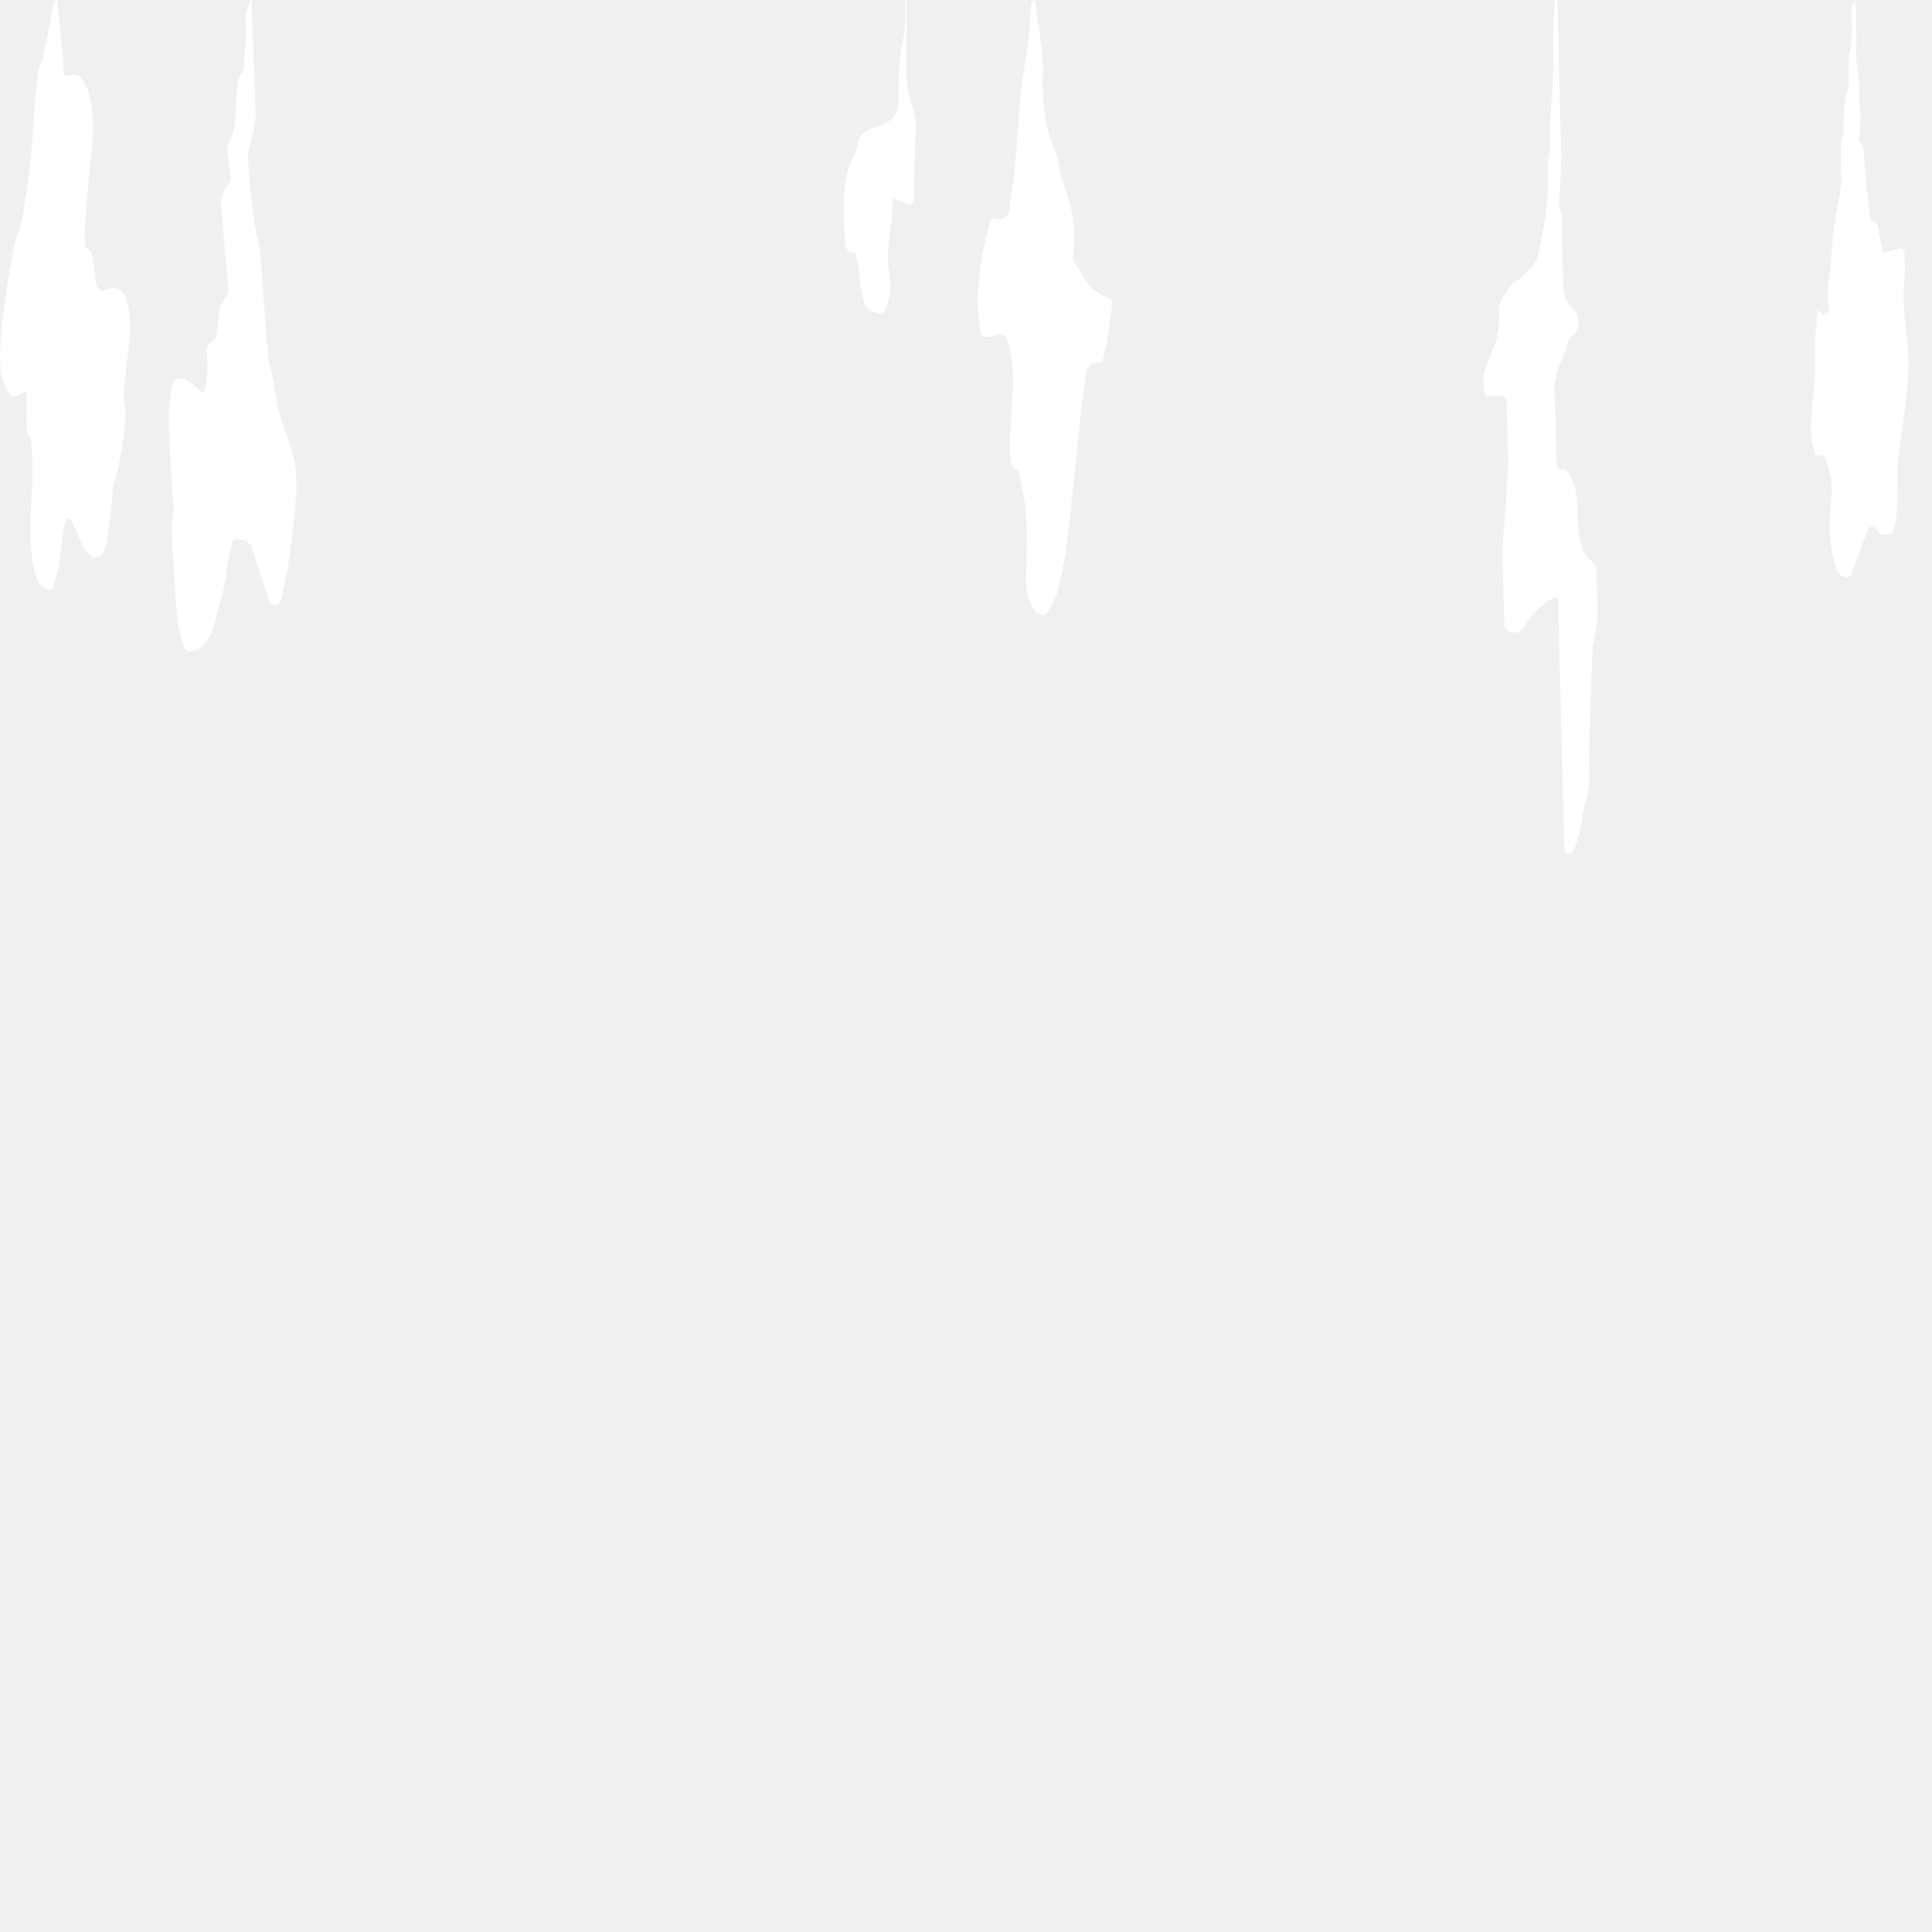
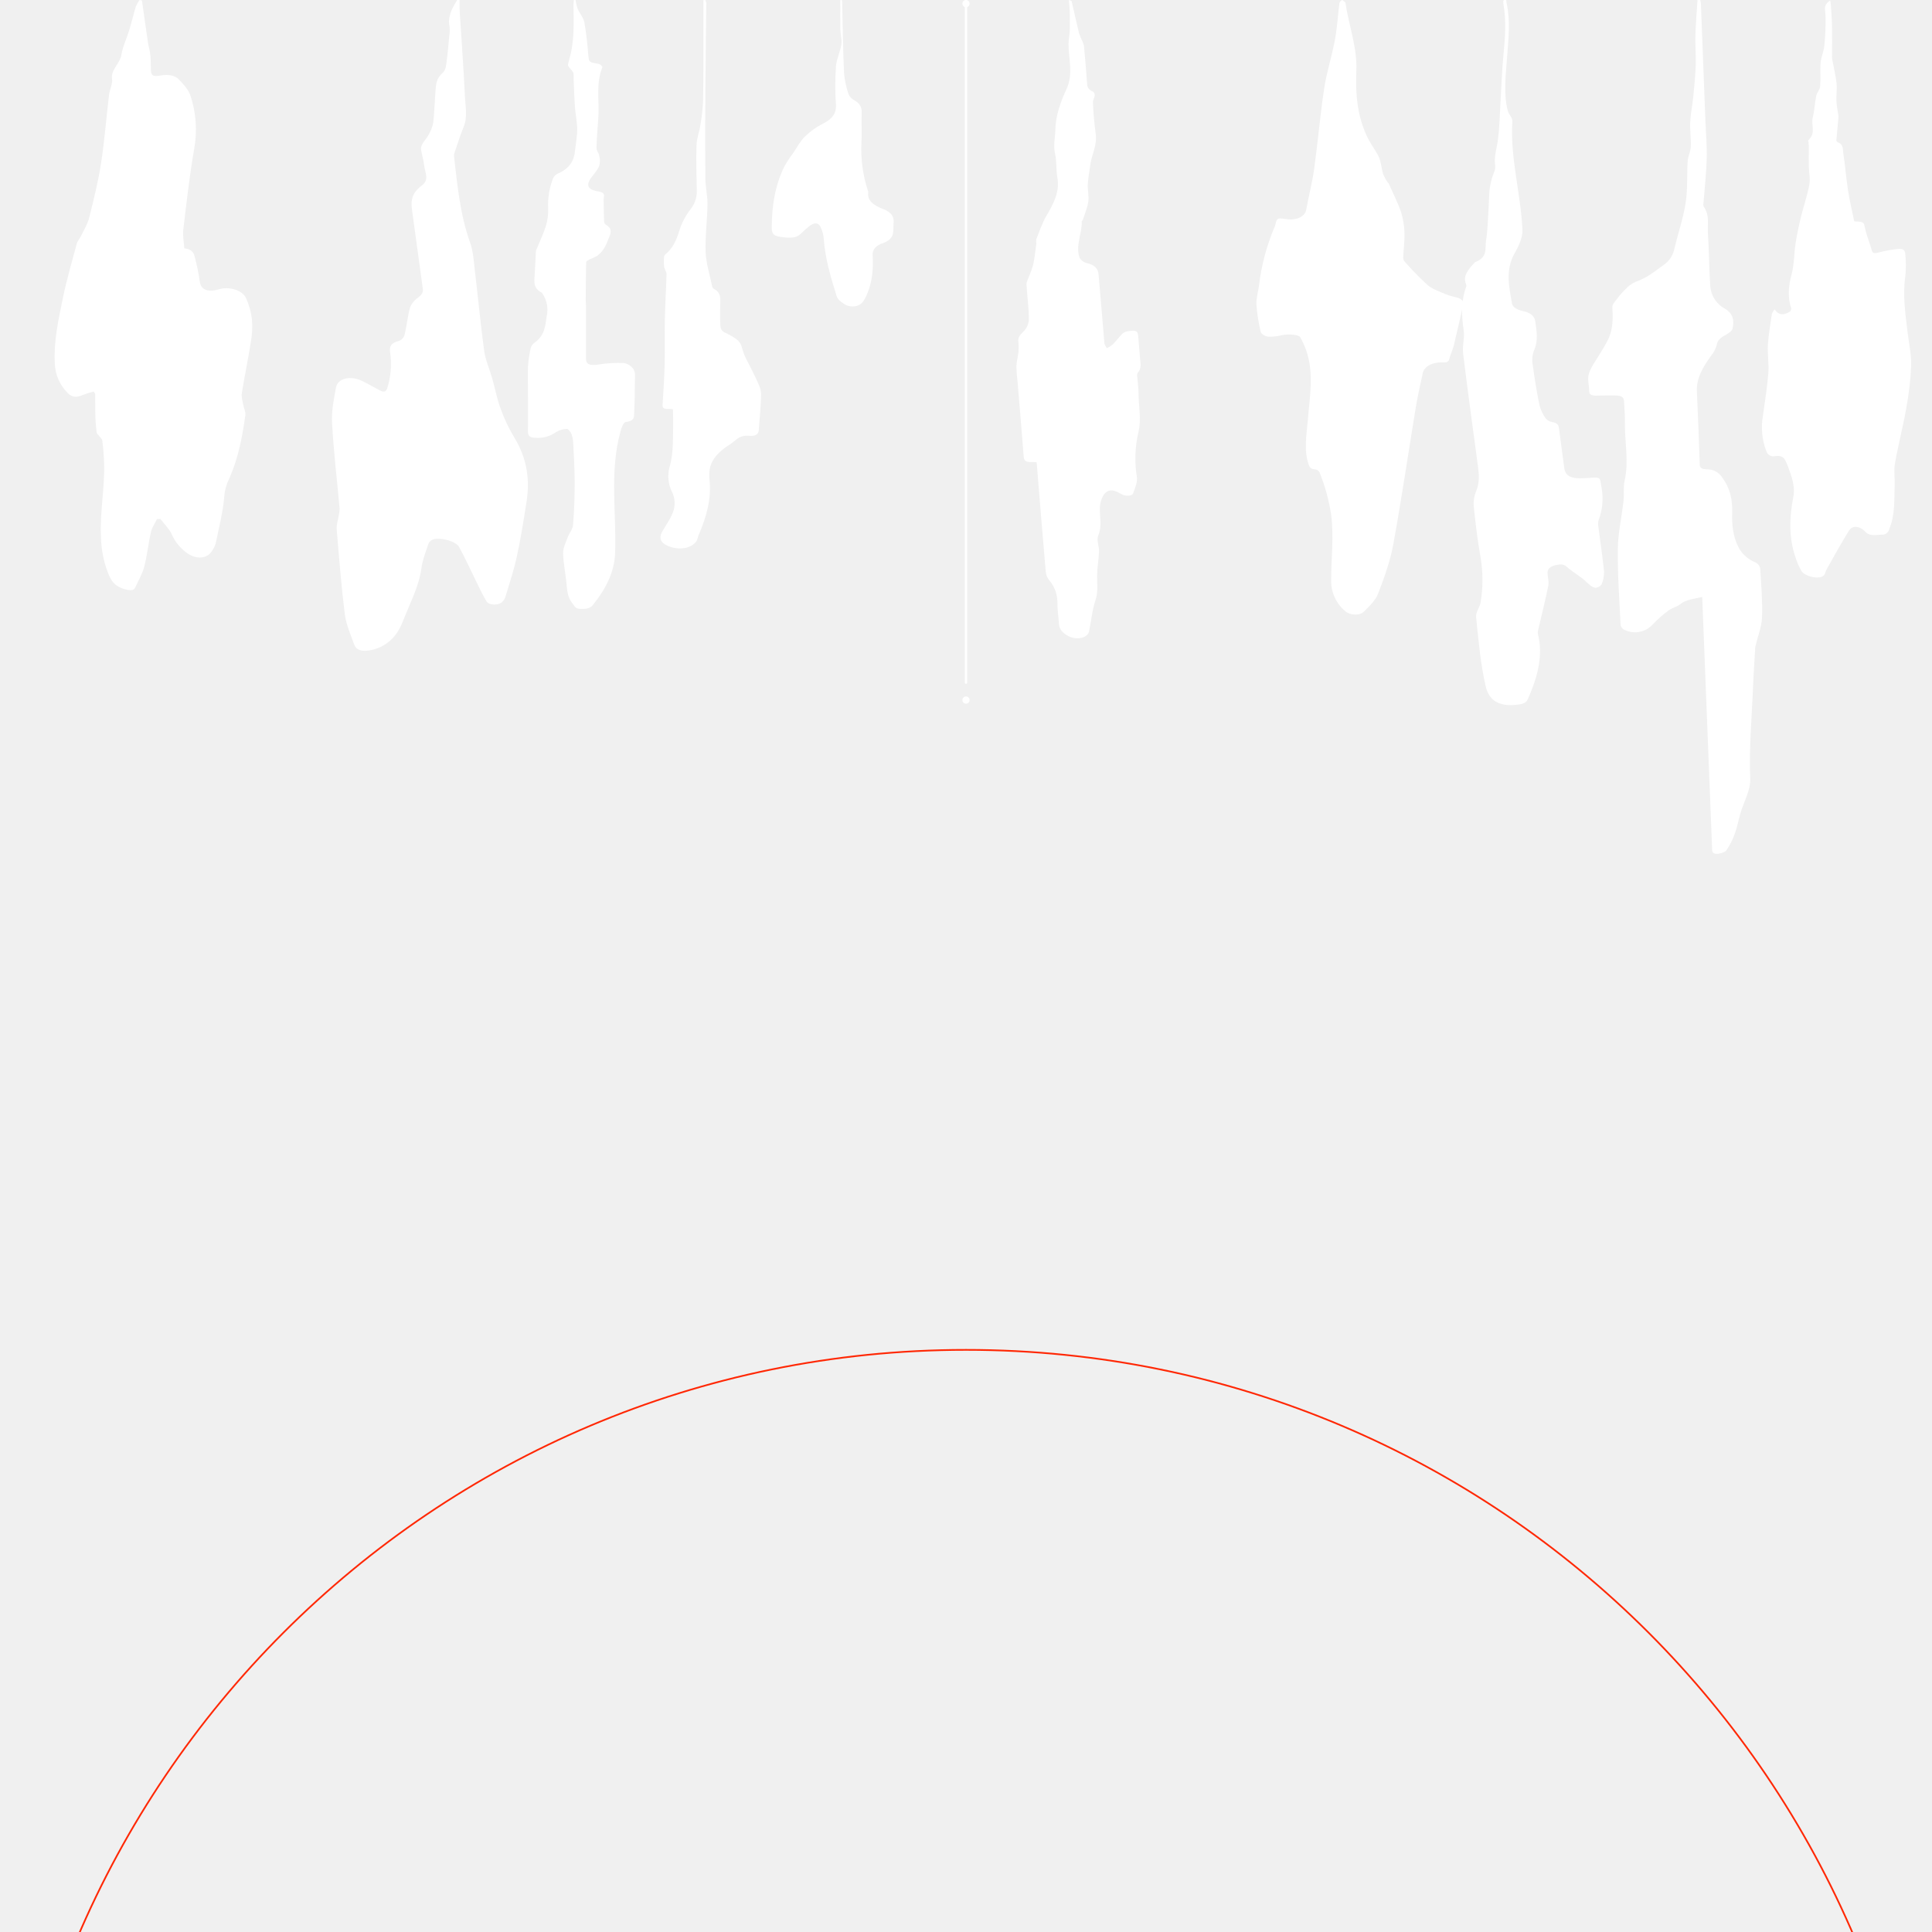
<svg xmlns="http://www.w3.org/2000/svg" id="svg-clouds" viewBox="0 0 800 800">
-   <g class="cloudGroup">
-     <path class="cloud" fill="#FFFFFF" d="M27.7,214.9c-0.6,1.8-1.4,3.5-1.6,5.3c-0.7,4.8-1,9.7-1.8,14.4c-0.5,2.9-1.6,5.7-2.4,8.5   c-0.3,1.1-0.9,1.3-2.1,1c-3.8-1.2-4.6-4.5-5.4-7.6c-1.2-4.7-1.6-9.4-1.8-14.3c-0.3-10.2,1.1-20.3,0.8-30.4   c-0.1-3.2-0.2-6.3-0.5-9.4c-0.1-0.8-0.7-1.5-1.1-2.3c-0.2-0.3-0.4-0.6-0.5-1c-0.2-2.2-0.3-4.4-0.3-6.7c-0.1-3.1,0-6.3-0.1-9.4   c0-0.2-0.2-0.4-0.4-0.9c-1,0.5-2.1,0.8-2.9,1.4c-1.6,1.1-2.8,1-3.9-0.6c-2.5-3.8-3.5-8-3.6-12.5c-0.3-9.1,1-18.1,2.2-27.1   c1-7.5,2.4-14.9,3.7-22.4c0.2-1.2,0.9-2.3,1.2-3.5c0.8-2.4,1.7-4.8,2.1-7.2c1.2-7.5,2.5-15.1,3.2-22.6c1-9.4,1.4-18.9,2.2-28.4   c0.2-2.2,1-4.5,0.8-6.6c-0.4-3.7,2.2-6.4,2.5-9.8c0.4-3.4,1.4-6.8,2.1-10.2C20.8,9.3,21.3,6,22,2.7c0.2-0.9,0.7-1.8,1-2.7   c0.2,0,0.5,0.1,0.7,0.1c0.1,0.9,0.2,1.7,0.3,2.6c0.5,4.9,0.9,9.9,1.4,14.8c0.2,1.8,0.6,3.6,0.7,5.3c0.1,2,0.1,4.1,0.2,6.1   c0.1,2.4,0.6,2.8,2.8,2.2c2-0.5,3.8,0,4.8,1.7c1.3,2.1,2.6,4.3,3.1,6.6c1.6,7.3,1.9,14.7,1,22.2c-1.3,11.1-2.1,22.2-2.9,33.4   c-0.2,2.5,0.2,5.1,0.3,7.8c1.8,0.2,2.5,1.5,2.8,3.2c0.5,3.5,1.2,7,1.4,10.5c0.2,3.4,2.1,4.7,5.2,3.3c2.8-1.3,6.4,0.3,7.4,3.7   c0.8,2.8,1.4,5.8,1.6,8.7c0.2,3.1,0,6.2-0.3,9.3c-0.7,7.1-1.7,14.2-2.4,21.3c-0.2,1.6,0.2,3.2,0.4,4.7c0.2,1.5,0.7,3,0.6,4.4   c-0.8,8.7-1.8,17.3-4.2,25.7c-0.1,0.2-0.1,0.5-0.2,0.7c-0.8,2.4-1.2,4.8-1.3,7.4c-0.3,6.4-1.4,12.8-2.3,19.2c-0.1,1-0.6,2-0.9,3   c-1.3,3.4-4.2,3.9-6.7,1.2c-2.2-2.3-3.3-5-4.3-7.9c-0.7-2.2-2-4.2-3-6.2C28.4,214.9,28,214.9,27.7,214.9z" />
-     <path class="cloud" fill="#FFFFFF" d="M104.2,0c0,1.7,0,3.4,0,5c0.5,11.7,1.1,23.3,1.4,35c0.1,4.2,0.8,8.4-0.4,12.6   c-0.9,3.5-1.6,7-2.4,10.5c-0.1,0.5-0.2,1.1-0.2,1.7c0.9,12,1.6,24,4.4,35.8c0.9,3.7,1,7.5,1.3,11.3c0.9,11.2,1.5,22.3,2.5,33.5   c0.3,3.9,1.5,7.7,2.2,11.5c0.8,4.1,1.3,8.3,2.3,12.4c1,4.1,2.2,8.2,3.8,12.1c3.5,8.6,4.2,17.6,3.3,26.7c-0.8,7.5-1.5,15.1-2.6,22.6   c-0.8,5.6-2,11.1-3.1,16.6c-0.1,0.7-0.5,1.4-0.8,2.1c-0.9,1.5-3.6,1.5-4.3-0.2c-1-2.6-1.8-5.2-2.7-7.9c-1.6-4.9-3-9.8-4.7-14.7   c-0.8-2.2-4.4-3.9-6.7-3.3c-0.6,0.2-1.4,1.1-1.5,1.8c-0.8,3.4-1.7,6.9-2,10.4c-0.6,6.8-2.7,13.2-4.4,19.8c-0.9,3.5-1.7,7-3.9,10   c-1.5,2-3.3,3.5-5.7,4.2c-2,0.5-3.6-0.1-4.1-2.1c-1-4.2-2.2-8.4-2.6-12.7c-1-11.7-1.6-23.4-2.2-35.2c-0.1-1.9,0.4-3.9,0.6-5.9   c0.1-0.9,0.3-1.8,0.2-2.8c-0.7-11.8-1.6-23.6-2-35.4c-0.2-4.9,0.4-9.9,1.1-14.8c0.5-3.9,3.9-5.1,7.1-2.7c1.6,1.2,3.2,2.6,4.8,3.9   c1.1,0.9,1.7,0.6,2-0.8c1.1-5,1.2-10,0.8-15c-0.2-2.2,0.1-3.8,2.5-4.7c0.7-0.3,1.3-1.7,1.5-2.7c0.6-3.7,0.8-7.4,1.4-11.1   c0.3-1.4,1.2-2.8,2.1-4c1-1.1,1.5-2.2,1.4-3.7c-1-11.1-2-22.1-3-33.2c-0.3-3.6,0.1-6.8,2.7-9.7c2-2.2,0.9-5.2,0.7-7.9   c-0.2-2.2-0.6-4.4-0.9-6.6c-0.3-2.4,1.2-4.2,2-6.3c0.6-1.7,1.2-3.4,1.3-5.2c0.3-4.6,0.4-9.3,0.7-13.9c0.1-2.3,0.3-4.6,1.9-6.7   c0.8-1.1,0.9-2.9,1.1-4.4c0.3-3.6,0.5-7.3,0.7-10.9c0.1-1.3,0.2-2.6,0.1-3.9C101,7,102.2,3.5,103.7,0C103.9,0,104.1,0,104.2,0z" />
-     <path class="cloud" fill="#FFFFFF" d="M405.2,118.6c0.6-8.4,2.1-16.7,4.3-24.9c0-0.1,0-0.1,0.1-0.2c0.2-1,0.2-2.4,0.8-2.9   c0.5-0.4,1.9,0.1,2.9,0.2c2.5,0.3,4.5-1.5,4.7-3.9c0.6-5.7,1.6-11.3,2.2-17c1-11.1,1.6-22.2,2.7-33.3c0.7-6.6,2.1-13.2,2.9-19.8   c0.6-5.2,0.8-10.4,1.3-15.6c0-0.4,0.5-0.8,0.7-1.2c0.3,0.3,0.6,0.6,0.9,1c0,0,0,0.1,0.1,0.2c0.9,9.4,3.2,18.5,3,28.1   c-0.3,9.6,0.2,19.3,3.3,28.6c0.8,2.5,2.1,4.9,2.8,7.4c0.6,2.2,0.7,4.5,1.1,6.7c0.2,1.1,0.7,2.2,1.2,3.4c0.1,0.3,0.3,0.5,0.4,0.8   c1.1,4,2.5,7.9,3.3,11.9c0.6,2.9,0.8,5.9,0.9,8.8c0.1,3.3-0.3,6.7-0.4,10c0,0.6,0.2,1.2,0.5,1.7c2,3.2,3.8,6.6,6.1,9.6   c1.2,1.6,3.2,2.6,4.9,3.8c1,0.6,2.1,0.9,3.2,1.4c1.1,0.5,1.7,1.4,1.5,2.7c-0.8,5.6-1.6,11.3-2.5,16.9c-0.3,1.9-0.9,3.8-1.3,5.8   c-0.2,1.1-0.7,1.4-1.7,1.3c-2.8-0.2-5,1.6-5.4,4.4c-0.7,4.7-1.4,9.4-1.9,14.2c-2,18.9-3.8,37.8-6.1,56.7   c-0.8,6.9-2.4,13.7-4.1,20.4c-0.7,2.7-2.4,5.3-4,7.7c-1.1,1.6-3.6,1.4-4.8-0.2c-2.9-3.8-3.9-8.2-3.9-12.8c0-9.1,0.8-18.1,0-27.2   c-0.5-6-1.7-11.8-3.1-17.6c-0.1-0.5-0.7-1.2-1-1.2c-1.4-0.1-1.6-0.9-1.9-2.1c-1.4-6.1-0.5-12.2-0.2-18.3c0.5-9.7,1.8-19.4-0.5-29.1   c-0.4-1.8-1-3.6-1.6-5.3c-0.4-1.1-3.1-1.4-4.9-0.8c-1.2,0.4-2.5,0.8-3.7,0.6c-0.8-0.1-1.9-1.2-2-1.9c-0.6-3.8-1-7.6-1.2-11.4   C404.4,123.6,404.9,121.1,405.2,118.6z" />
-     <path class="cloud" fill="#FFFFFF" d="M644.7,0c0.1,0.5,0.2,1,0.2,1.5c0.4,16.2,0.8,32.4,1.2,48.7c0.1,5.1,0.4,10.3,0.4,15.4   c-0.1,6.1-0.6,12.2-0.9,18.3c0,0.6-0.2,1.2,0,1.7c1.7,3.5,1,7.3,1.1,11c0.3,7.1,0.3,14.2,0.6,21.2c0.2,3.7,1,7.3,4,10   c2.5,2.3,2.5,5.3,2.1,8.3c-0.1,1-1.3,2.1-2.2,2.8c-1.2,1-1.9,2.1-2.1,3.7c-0.2,1.5-0.8,3.1-1.5,4.5c-2.2,4.7-4.1,9.4-3.9,14.8   c0.3,10,0.5,20,0.8,30c0,1.5,0.2,2.4,2.1,2.4c2,0,3.1,1.6,4,3.4c2.2,4.6,2.8,9.4,2.7,14.4c-0.1,5,0.2,9.9,1.8,14.7   c0.9,2.5,2.3,4.4,4.4,6c0.7,0.5,1.4,1.6,1.4,2.5c0.3,6.8,0.6,13.6,0.5,20.3c-0.1,3.8-1.1,7.5-1.7,11.3c0,0.3-0.1,0.6-0.2,0.9   c-0.2,6.1-0.5,12.2-0.7,18.3c-0.3,12.1-1.1,24.1-0.7,36.3c0.1,4.7-1.7,9.4-2.6,14.1c-0.5,2.8-0.9,5.7-1.5,8.5   c-0.6,2.4-1.3,4.7-2.3,7c-0.3,0.8-1.7,1.5-2.6,1.5c-1.4,0-1.2-1.4-1.3-2.4c-0.9-34-1.8-68-2.6-101.9c0-0.6,0-1.2-0.1-2   c-2.2,0.9-4.5,1.1-6,3.1c-0.8,1-2.3,1.5-3.1,2.6c-1.6,1.8-3,3.7-4.3,5.8c-1.9,3.1-4.5,4.1-7.4,2.5c-0.6-0.4-1.2-1.3-1.3-2   c-0.3-10.6-0.8-21.1-0.8-31.7c0.1-6.6,1.1-13.3,1.5-19.9c0.2-2.8-0.1-5.6,0.3-8.3c1.2-8,0-16,0.1-23.9c0-2.9-0.1-5.8-0.2-8.8   c-0.1-2-0.7-2.6-2.7-2.6c-1.6,0-3.2,0-4.8,0.1c-1.3,0-1.9-0.5-1.9-1.9c0-2.4-0.5-4.9-0.1-7.2c0.6-2.9,2-5.6,3-8.4   c0.8-2.2,1.8-4.3,2.4-6.5c1.1-4.2,1.1-8.4,0.9-12.7c0-1,0.7-2.2,1.2-3.2c0.7-1.4,1.4-2.8,2.3-4.1c0.8-1.2,1.7-2.6,2.9-3.2   c3.2-1.7,5.2-4.5,7.6-7c1.9-2,2.5-4.4,2.9-7c1-6.2,2.4-12.4,3-18.7c0.6-5.7,0.3-11.5,0.5-17.3c0.1-2,0.8-3.9,0.8-5.8   c0.1-3.5-0.3-7-0.1-10.4c0.1-3.6,0.6-7.1,0.8-10.7c0.3-4.3,0.5-8.5,0.6-12.8c0.1-4.1-0.2-8.2-0.1-12.3c0.1-4.9,0.4-9.7,0.6-14.6   C644.2,0,644.4,0,644.7,0z" />
-     <path class="cloud" fill="#FFFFFF" d="M369.8,81.6c-0.3,4.4-0.6,8.1-0.9,11.8c-0.5,5.4-1.6,10.7-1.1,16.1c0.3,3.3,1.1,6.5,1,9.7   c-0.1,2.8-1,5.7-1.9,8.4c-0.6,2-2,2.4-4,2c-3-0.7-5.1-3-5.6-6c-0.9-5.7-1.7-11.4-2.6-17c-0.2-1.2-0.5-2-2-2c-0.7,0-1.6-0.9-2.1-1.6   c-0.5-0.7-0.7-1.8-0.7-2.7c-0.2-7.3-0.9-14.7-0.2-21.9c0.5-4.8,1.4-9.9,4.1-14.3c0.7-1.2,1.1-2.7,1.2-4.1c0.4-4.2,3.3-5.8,6.7-7.1   c1.4-0.5,2.9-1.1,4.3-1.7c4.5-1.7,5.9-5.3,6-9.8c0.1-4.3,0.1-8.6,0.3-12.8c0.3-4.7,0.9-9.4,2-14.1c0.8-3.4,0.4-7.2,0.5-10.7   c0-1.2,0-2.4,0-3.7c0.2,0,0.3,0,0.5,0c0,0.7,0,1.3,0,2c0,8.3,0.1,16.7,0,25c-0.1,5.7,0.5,11.2,2.4,16.6c1.1,3.1,1.5,6.2,1.4,9.5   c-0.3,9.5-0.4,19-0.7,28.4c0,1.1-0.5,2.8-1.2,3c-0.9,0.3-2.2-0.4-3.3-0.9C372.3,83.1,371.2,82.3,369.8,81.6z" />
-     <path class="cloud" fill="#FFFFFF" d="M753,128.1c1.1,2.6,2.5,2.4,3.9,1.2c0.4-0.3,0.7-1.1,0.6-1.6c-1-4.7-0.7-9.3,0.1-14   c0.7-4.2,0.7-8.6,1.1-12.9c0.4-3.6,0.9-7.2,1.4-10.8c0.7-4.5,1.7-9,2.3-13.5c0.3-2.5-0.1-5.1-0.1-7.6c0-2.4,0-4.9,0-7.3   c0-0.8,0-1.6,0-2.4c0-0.4-0.2-1,0-1.3c2.1-2.9,0.7-6.2,1.1-9.2c0.4-3,0.5-6,0.9-9c0.2-1.4,1-2.7,1.1-4c0.2-3.3-0.1-6.6,0.1-9.9   c0.1-2.3,0.8-4.5,1-6.8c0.3-4.2,0.4-8.5,0.3-12.7c0-1.7-0.5-3.4,0.4-5c0.2-0.3,0.4-0.6,0.9-1.2c0.1,0.9,0.2,1.3,0.2,1.8   c0.1,3,0.3,6,0.3,9c0.1,4.2,0,8.5,0,12.7c0,0.6,0.1,1.1,0.1,1.7c0.4,3.1,0.9,6.2,1.1,9.3c0.2,2.4-0.1,4.8,0,7.1   c0,1.8,0.3,3.7,0.5,5.5c0,0.4,0.1,0.7,0.1,1.1c-0.2,3.2-0.4,6.5-0.6,9.7c0,0.3,0.1,0.7,0.3,0.8c1.7,1,1.4,2.8,1.6,4.3   c0.5,5.3,0.8,10.5,1.3,15.8c0.4,4.3,1.1,8.5,1.7,12.7c2.7,0.2,2.6,0.2,3,3c0.4,3.1,1.3,6,1.8,9.1c0.2,1.3,0.7,1.3,1.8,0.8   c1.5-0.6,3-1,4.6-1.4c2.1-0.4,2.6,0,2.7,2.1c0.1,3,0.3,6.1,0,9.1c-0.8,7.9,0,15.7,0.7,23.6c0.4,4.5,1,9,0.9,13.6   c-0.1,5.9-0.7,11.9-1.4,17.8c-0.9,7.5-2.2,15-3,22.6c-0.3,2.9,0,5.9-0.1,8.9c-0.1,6.2,0.1,12.4-1.5,18.4c-0.3,1.1-0.7,2-1.9,2.1   c-1.5,0.1-3.1,0.7-4.3-0.9c-0.3-0.4-0.5-0.9-0.8-1.2c-1.5-1.6-3-1.5-3.8,0.4c-2.1,5.3-4.1,10.7-6.1,16.1c-0.5,1.2-0.2,2.9-1.9,3.2   c-1.6,0.4-4.1-0.9-4.8-2.6c-0.7-1.8-1.2-3.8-1.6-5.7c-1.9-8.3-1.7-16.7-0.6-25.1c0.6-4.5-0.5-8.6-1.5-12.8   c-0.2-0.8-0.4-1.5-0.7-2.3c-0.4-1.3-1.2-2.1-2.8-1.7c-1.4,0.3-2-0.8-2.3-1.9c-1.3-4.8-1.4-9.8-1-14.7c0.5-5.8,1.2-11.7,1.5-17.5   c0.2-3.9-0.3-7.8-0.1-11.7c0.2-4.3,0.7-8.6,1.1-12.9C752.3,129.5,752.6,129.1,753,128.1z" />
-     <circle id="single-star" fill="#FFFFFF" cx="801.6" cy="205.4" r="1.6" />
+   <g id="cloudGroup01">
+     <path id="cloud-12" d="M65-343.67c-0.85,1.77-2.08,3.51-2.49,5.33-1.09,4.79-1.56,9.65-2.79,14.43-0.75,2.9-2.42,5.71-3.72,8.55-0.49,1.06-1.31,1.33-3.2,1-5.88-1.17-7.07-4.51-8.31-7.63a43.8,43.8,0,0,1-2.68-14.32c-0.52-10.19,1.62-20.28,1.3-30.43q-0.15-4.73-.76-9.45c-0.1-.77-1.05-1.5-1.62-2.25a2.79,2.79,0,0,1-.71-1c-0.23-2.22-.46-4.44-0.53-6.67-0.1-3.14,0-6.28-.09-9.42a3.09,3.09,0,0,0-.67-0.94,45.83,45.83,0,0,0-4.51,1.44c-2.46,1.07-4.29,1-6-.65a18.13,18.13,0,0,1-5.53-12.5c-0.48-9.11,1.5-18.09,3.36-27.06,1.55-7.49,3.71-14.92,5.71-22.36,0.32-1.2,1.32-2.31,1.89-3.49,1.15-2.4,2.64-4.78,3.25-7.24,1.87-7.52,3.77-15.06,4.94-22.63,1.46-9.44,2.18-18.93,3.31-28.39,0.27-2.22,1.57-4.46,1.24-6.62-0.56-3.67,3.31-6.41,3.85-9.85s2.19-6.76,3.23-10.16,1.77-6.59,2.77-9.87a14.84,14.84,0,0,1,1.51-2.72l1,0.13c0.13,0.87.27,1.73,0.39,2.6,0.7,4.93,1.38,9.86,2.12,14.79,0.27,1.79.85,3.56,1,5.34,0.22,2,.13,4.08.23,6.11,0.12,2.41.91,2.8,4.26,2.23,3-.51,5.74,0,7.3,1.65,2,2.07,4,4.3,4.79,6.64a44.67,44.67,0,0,1,1.56,22.19c-1.94,11.1-3.17,22.25-4.5,33.38-0.3,2.51.26,5.06,0.43,7.76,2.68,0.23,3.83,1.55,4.21,3.16a84.1,84.1,0,0,1,2.17,10.47c0.36,3.38,3.25,4.74,7.91,3.31,4.23-1.3,9.78.33,11.27,3.68a29.15,29.15,0,0,1,2.43,8.74,35.66,35.66,0,0,1-.43,9.27c-1.12,7.11-2.61,14.2-3.75,21.31-0.25,1.55.29,3.17,0.56,4.74s1.1,3,.9,4.39c-1.23,8.65-2.78,17.28-6.43,25.68-0.1.24-.2,0.48-0.32,0.71a19.69,19.69,0,0,0-2,7.38c-0.53,6.44-2.2,12.84-3.51,19.24a11.09,11.09,0,0,1-1.43,3c-2,3.44-6.38,3.89-10.32,1.17a18.78,18.78,0,0,1-6.51-7.94c-1-2.18-3.05-4.17-4.63-6.24Z" transform="translate(0 558.6)" fill="#fff" />
+     <path id="cloud-11" d="M190.29-558.6c0,1.68,0,3.37.08,5,0.72,11.66,1.61,23.32,2.15,35,0.19,4.18,1.18,8.4-.55,12.59-1.43,3.46-2.5,7-3.7,10.48a3.86,3.86,0,0,0-.27,1.66c1.4,12,2.47,24,6.68,35.79,1.3,3.65,1.47,7.49,1.92,11.26,1.33,11.15,2.35,22.32,3.88,33.46,0.53,3.86,2.26,7.66,3.35,11.49,1.17,4.14,1.93,8.34,3.44,12.42A68.86,68.86,0,0,0,213-377.35c5.31,8.65,6.47,17.57,5,26.71-1.2,7.53-2.35,15.07-4,22.56-1.2,5.58-3.08,11.1-4.72,16.63a5.44,5.44,0,0,1-1.29,2.06c-1.44,1.54-5.5,1.49-6.51-.17-1.57-2.56-2.79-5.22-4.09-7.85-2.42-4.89-4.64-9.83-7.26-14.68-1.2-2.21-6.74-3.9-10.28-3.29a3.51,3.51,0,0,0-2.37,1.75c-1.18,3.45-2.53,6.91-3,10.42-0.91,6.81-4.16,13.23-6.8,19.76-1.42,3.5-2.67,7-6,10A16.85,16.85,0,0,1,153-289.3c-3.09.53-5.46-.11-6.21-2.13-1.56-4.21-3.42-8.45-4-12.73-1.47-11.71-2.39-23.45-3.36-35.18-0.16-1.95.55-3.93,0.85-5.89a11.8,11.8,0,0,0,.35-2.75c-1.06-11.79-2.47-23.57-3.13-35.37-0.28-4.92.68-9.9,1.64-14.8,0.75-3.86,6-5.05,10.82-2.7,2.5,1.22,4.84,2.59,7.28,3.88,1.69,0.89,2.61.63,3.08-.79a33.27,33.27,0,0,0,1.21-15c-0.29-2.21.14-3.82,3.82-4.72a3.85,3.85,0,0,0,2.24-2.74c0.87-3.67,1.19-7.41,2.2-11.06a8.76,8.76,0,0,1,3.22-4c1.46-1.13,2.29-2.16,2.08-3.66-1.55-11.06-3-22.13-4.54-33.19-0.49-3.58.17-6.78,4.15-9.68,3.05-2.22,1.4-5.23,1-7.91-0.29-2.22-.85-4.42-1.31-6.63-0.51-2.41,1.87-4.21,3-6.29a15.16,15.16,0,0,0,2-5.18c0.53-4.64.62-9.3,1-13.94,0.2-2.33.51-4.59,2.89-6.66,1.29-1.12,1.4-2.92,1.61-4.44,0.52-3.64.81-7.29,1.14-10.94a13.12,13.12,0,0,0,.1-3.9c-0.83-3.9,1-7.42,3.21-10.91h0.87Z" transform="translate(0 558.6)" fill="#fff" />
+     <path id="cloud-10" d="M521.27-440a89.13,89.13,0,0,1,6.61-24.86c0-.06.07-0.12,0.09-0.18,0.37-1,.28-2.38,1.26-2.94,0.77-.44,2.87.1,4.38,0.22,3.82,0.31,6.82-1.47,7.26-3.94,1-5.67,2.52-11.3,3.3-17,1.54-11.09,2.47-22.22,4.15-33.31,1-6.64,3.16-13.21,4.39-19.84,1-5.17,1.26-10.4,1.93-15.6a3.52,3.52,0,0,1,1.09-1.21l1.31,1a0.26,0.26,0,0,1,.08.18c1.35,9.36,4.91,18.5,4.52,28.07s0.25,19.32,5.06,28.61c1.29,2.5,3.23,4.87,4.32,7.4,0.94,2.17,1,4.5,1.66,6.74a17.92,17.92,0,0,0,1.77,3.35c0.16,0.28.52,0.52,0.64,0.8,1.75,4,3.77,7.89,5.11,11.91a30.66,30.66,0,0,1,1.36,8.81c0.1,3.34-.42,6.68-0.55,10a2.61,2.61,0,0,0,.82,1.72,120.09,120.09,0,0,0,9.36,9.56c1.86,1.59,4.89,2.64,7.54,3.78,1.47,0.64,3.28.93,4.89,1.44s2.58,1.44,2.29,2.72c-1.28,5.63-2.52,11.27-3.89,16.89-0.48,1.95-1.44,3.84-1.92,5.79-0.28,1.15-1,1.41-2.67,1.34-4.21-.18-7.67,1.64-8.29,4.42-1,4.72-2.11,9.45-2.89,14.19-3.11,18.9-5.87,37.83-9.31,56.7-1.25,6.86-3.68,13.66-6.26,20.37-1,2.72-3.61,5.28-6.07,7.66-1.64,1.59-5.57,1.38-7.41-.19a16.2,16.2,0,0,1-6-12.83c0-9.08,1.18-18.14,0-27.25A79,79,0,0,0,546.4-363a2.31,2.31,0,0,0-1.6-1.2c-2.1-.11-2.52-0.9-2.92-2.06-2.08-6.1-.84-12.2-0.35-18.33,0.77-9.69,2.69-19.41-.7-29.06a38.43,38.43,0,0,0-2.45-5.33c-0.57-1.07-4.73-1.4-7.53-.84a21.14,21.14,0,0,1-5.72.64c-1.18-.1-2.9-1.16-3.08-1.92a69.69,69.69,0,0,1-1.79-11.42C520.14-435,520.91-437.5,521.27-440Z" transform="translate(0 558.6)" fill="#fff" />
+     <path id="cloud-09" d="M704-558.6a9.14,9.14,0,0,1,.31,1.5q0.95,24.33,1.87,48.66c0.2,5.14.68,10.28,0.54,15.41-0.17,6.11-.86,12.22-1.32,18.33a2.5,2.5,0,0,0,.06,1.66c2.59,3.54,1.5,7.33,1.75,11,0.48,7.08.46,14.17,0.94,21.25a11.6,11.6,0,0,0,6.08,10c3.81,2.26,3.78,5.34,3.17,8.3-0.21,1-1.92,2.07-3.3,2.84-1.82,1-2.91,2.06-3.2,3.7a11.53,11.53,0,0,1-2.26,4.51c-3.43,4.68-6.25,9.43-6,14.76,0.47,10,.84,20,1.17,30,0,1.49.25,2.39,3.19,2.42a7.22,7.22,0,0,1,6.13,3.39c3.4,4.58,4.26,9.4,4.12,14.42s0.24,9.87,2.72,14.66a13.53,13.53,0,0,0,6.76,6,3.7,3.7,0,0,1,2.13,2.53c0.43,6.77,1,13.55.75,20.32-0.13,3.78-1.65,7.53-2.55,11.3a5.58,5.58,0,0,0-.24.91c-0.36,6.12-.77,12.23-1,18.35-0.52,12.08-1.61,24.14-1.09,36.26,0.2,4.67-2.6,9.39-4,14.1-0.83,2.84-1.34,5.72-2.35,8.52a30.16,30.16,0,0,1-3.51,7c-0.53.76-2.64,1.46-4,1.46-2.13,0-1.9-1.38-1.94-2.44q-2-51-4-101.94l-0.08-2c-3.39.85-6.85,1.07-9.22,3.07-1.23,1-3.45,1.55-4.77,2.55a52.25,52.25,0,0,0-6.53,5.78A9.84,9.84,0,0,1,673-297.65a3,3,0,0,1-1.93-2c-0.52-10.56-1.29-21.13-1.16-31.69,0.08-6.63,1.62-13.26,2.36-19.89,0.31-2.77-.19-5.61.44-8.34,1.85-8,0-16,.13-23.94,0.06-2.92-.2-5.84-0.35-8.76-0.11-2-1-2.59-4.16-2.6-2.47,0-4.94,0-7.41.09-2,0-2.9-.51-2.88-1.88,0-2.42-.83-4.94-0.1-7.25,0.91-2.88,3.06-5.6,4.66-8.39a59.88,59.88,0,0,0,3.66-6.51c1.72-4.15,1.62-8.41,1.38-12.69-0.06-1,1-2.16,1.81-3.17a31.6,31.6,0,0,1,3.54-4.08,12.75,12.75,0,0,1,4.41-3.21c4.91-1.68,8-4.49,11.57-7a10.62,10.62,0,0,0,4.43-7c1.5-6.23,3.64-12.42,4.6-18.68,0.88-5.72.46-11.52,0.83-17.28,0.12-2,1.21-3.89,1.29-5.84,0.13-3.47-.4-7-0.23-10.43s0.94-7.14,1.29-10.71c0.42-4.27.83-8.54,1-12.81,0.12-4.1-.27-8.2-0.15-12.3,0.13-4.86.57-9.71,0.87-14.56Z" transform="translate(0 558.6)" fill="#fff" />
+     <path id="cloud-07" d="M734.83-430.51c1.71,2.57,3.81,2.37,5.95,1.19a1.67,1.67,0,0,0,.92-1.58c-1.54-4.69-1.14-9.3.14-14,1.14-4.23,1-8.59,1.66-12.89,0.55-3.62,1.33-7.23,2.2-10.82,1.09-4.5,2.65-9,3.5-13.48,0.47-2.49-.15-5.06-0.22-7.59s0-4.87,0-7.31c0-.79,0-1.57-0.07-2.36,0-.43-0.36-1-0.06-1.28,3.2-2.87,1-6.16,1.75-9.22s0.83-6,1.45-9c0.28-1.37,1.53-2.68,1.64-4,0.26-3.29-.08-6.6.2-9.89,0.19-2.26,1.29-4.49,1.5-6.75a96,96,0,0,0,.52-12.74c-0.07-1.73-.77-3.41.55-5a16,16,0,0,1,1.36-1.24c0.15,0.87.26,1.31,0.29,1.76,0.18,3,.43,6,0.49,9,0.08,4.23,0,8.46,0,12.7a9.39,9.39,0,0,0,.21,1.67c0.57,3.09,1.34,6.17,1.67,9.28,0.25,2.37-.15,4.76-0.06,7.14,0.07,1.84.45,3.67,0.7,5.51a5,5,0,0,1,.17,1.06c-0.28,3.24-.61,6.49-0.88,9.73a0.87,0.87,0,0,0,.41.83c2.58,1,2.2,2.81,2.42,4.33,0.79,5.26,1.2,10.54,2,15.79,0.66,4.26,1.69,8.49,2.56,12.72,4.14,0.2,3.91.24,4.51,3,0.66,3.05,1.92,6,2.77,9.08,0.36,1.28,1.06,1.28,2.71.84a57.86,57.86,0,0,1,7-1.36c3.14-.43,4,0,4.16,2.11a44.74,44.74,0,0,1,0,9.11c-1.16,7.91.06,15.74,1,23.6,0.56,4.52,1.55,9,1.41,13.55a125.33,125.33,0,0,1-2.07,17.75c-1.33,7.55-3.3,15-4.64,22.59-0.52,2.94,0,5.95-.11,8.92-0.21,6.17.22,12.38-2.31,18.44a2.87,2.87,0,0,1-3,2.11c-2.28.08-4.8,0.71-6.55-.91a13.49,13.49,0,0,0-1.29-1.21c-2.23-1.59-4.55-1.53-5.76.44-3.28,5.33-6.29,10.72-9.31,16.12-0.69,1.23-.34,2.86-3,3.25-2.41.36-6.25-.87-7.32-2.57a27.1,27.1,0,0,1-2.51-5.68c-2.89-8.32-2.53-16.72-.91-25.1,0.86-4.47-.79-8.61-2.31-12.82a23.3,23.3,0,0,0-1.05-2.31c-0.66-1.35-1.86-2.05-4.23-1.74a3,3,0,0,1-3.54-1.9A27.4,27.4,0,0,1,730-386.51c0.8-5.85,1.77-11.69,2.23-17.55,0.31-3.89-.42-7.81-0.19-11.7,0.26-4.32,1.06-8.62,1.67-12.93A7.67,7.67,0,0,1,734.83-430.51Z" transform="translate(0 558.6)" fill="#fff" />
+     <path id="cloud-06" d="M623.7-558.6c0.08,0.57.11,1.15,0.23,1.72,1.53,7.22.65,14.42,0.15,21.66-0.52,7.46-1.62,15,.23,22.41,0.37,1.49,2,2.94,1.93,4.37-1,15.08,3.48,29.93,4.17,44.93,0.15,3.33-1.56,6.83-3.35,10-3.8,6.84-2.16,13.68-1,20.55,0.3,1.74,2.39,2.68,4.66,3.19,3.21,0.72,4.69,2.11,5,4.25,0.55,4,1.32,7.94-.51,12a11.41,11.41,0,0,0-.5,6.25q1.1,8.34,2.79,16.64a16.93,16.93,0,0,0,2.53,5.26,4.21,4.21,0,0,0,2.58,1.5c2.26,0.35,2.76,1.3,2.92,2.56q1.09,8.27,2.21,16.53c0.44,3.21,2.78,4.46,7.71,4.22,8.07-.39,6.77-1.21,7.81,4.39A25.27,25.27,0,0,1,662-343.34a5.39,5.39,0,0,0-.21,2.37c0.8,6.32,1.78,12.63,2.41,19a13,13,0,0,1-1.05,5.44,3.53,3.53,0,0,1-2.5,1.34,4.57,4.57,0,0,1-2.37-1.22c-1.13-.87-2-1.88-3.16-2.75-2.13-1.63-4.57-3.11-6.49-4.85-1.24-1.12-2.55-.91-4-0.67-2.34.39-3.78,1.47-3.82,3-0.06,1.86.68,3.75,0.32,5.57-1.2,6-2.74,12-4.12,18a4.41,4.41,0,0,0-.19,2c2.31,9.25-.28,18.16-4.17,27-0.6,1.36-1.65,1.92-3.84,2.23-8.59,1.23-12.35-2.14-13.59-7.45-2.22-9.5-3-19.16-4-28.77-0.21-2,1.55-4,1.87-6.11a55.87,55.87,0,0,0,0-18.47c-1.25-7-2.11-14.1-2.83-21.16a13.39,13.39,0,0,1,1-6.4c1.44-3.5,1.19-7,.71-10.48-2.11-15.54-4.24-31.08-6.14-46.62-0.39-3.17.72-6.42,0.24-9.58-0.91-6-1.11-11.95,1-17.85a1.52,1.52,0,0,0,0-1.11c-1.45-3.32.8-6,3.29-8.7a1.41,1.41,0,0,1,.46-0.47c5.4-2.08,4-5.72,4.51-8.81,0.66-4.1.73-8.23,1-12.35,0.19-3,.22-5.91.47-8.87a29.14,29.14,0,0,1,.93-4.54c0.46-1.81,1.66-3.66,1.39-5.41-0.57-3.64.67-7.11,1.14-10.67,0.64-4.78.72-9.6,1-14.4,0.43-7.06.64-14.13,1.32-21.17,0.66-6.81,1.16-13.6,0-20.4a8,8,0,0,1-.12-1.48,1.14,1.14,0,0,1,.34-0.45Z" transform="translate(0 558.6)" fill="#fff" />
+     <path id="cloud-05" d="M442.59-558.6a5.57,5.57,0,0,1,1.15.46c1,4.36,2,8.73,3,13.08a23.4,23.4,0,0,0,1.2,3,9.86,9.86,0,0,1,.91,2.48q0.75,7.91,1.31,15.83c0.09,1.34.67,2.34,2.48,3.12a1.78,1.78,0,0,1,.63,1.75c-0.07.83-.75,1.65-0.7,2.47a125.69,125.69,0,0,0,1.11,13c0.6,3.6-.69,7-1.68,10.4a27.86,27.86,0,0,0-.69,3.82,68,68,0,0,0-.89,7c-0.09,2.35.55,4.73,0.22,7.06-0.35,2.53-1.44,5-2.24,7.51a3.74,3.74,0,0,0-.47.66c0.19,5.05-2.7,10-.89,15.1a4.64,4.64,0,0,0,3,2.19c3.57,0.82,4.66,2.6,4.85,4.69,0.87,9.56,1.59,19.12,2.44,28.68a5.69,5.69,0,0,0,1.05,1.88,13.88,13.88,0,0,0,2.39-1.55c1.42-1.46,2.57-3,4-4.47a4.84,4.84,0,0,1,2.44-1.05c3.22-.46,3.91-0.08,4.09,2q0.42,4.75.79,9.5c0.15,2,.66,3.94-1,5.81a2.23,2.23,0,0,0-.16,1.64c0.16,2.3.51,4.59,0.52,6.89,0,5.36,1.28,10.63-.08,16.1a47.8,47.8,0,0,0-.62,18.47c0.31,2.17-.75,4.47-1.5,6.66-0.47,1.38-3.36,1.43-5.34.19-3.2-2-5.71-1.7-7.19,1.06a10.91,10.91,0,0,0-1.3,4.8c-0.1,3.81,1,7.58-.63,11.43-0.85,2.05.37,4.44,0.29,6.67-0.11,3.35-.75,6.7-0.79,10.06s0.49,6.71-.67,10.13c-1.43,4.23-1.74,8.62-2.66,12.93-0.58,2.7-5,3.73-8.46,2-2.41-1.24-3.85-2.85-4-4.93-0.18-3-.7-6.08-0.65-9.12a14.12,14.12,0,0,0-3.55-9.35A6.55,6.55,0,0,1,433-322.1c-1.24-14.21-2.38-28.42-3.54-42.63l-0.2-2.46a18.45,18.45,0,0,0-1.94-.1c-2.47.17-3.31-.56-3.43-2.15-0.77-10.24-1.66-20.48-2.51-30.73a61.75,61.75,0,0,1-.51-6.7c0.06-2.07.68-4.13,0.87-6.2a27,27,0,0,0-.08-4.45c-0.1-1.43.77-2.46,2-3.67a7.61,7.61,0,0,0,2.38-5.14c0-4.84-.72-9.68-1-14.52-0.05-1,.65-2.12,1-3.17a38.29,38.29,0,0,0,1.79-5c0.6-2.9.92-5.83,1.31-8.75a7.08,7.08,0,0,1-.06-1.67c1.31-3.26,2.35-6.59,4.18-9.73,3-5.09,5.62-10.12,4.59-15.73-0.62-3.39-.21-6.87-1-10.23s0.11-6.53.16-9.78c0.09-5.79,2.12-11.41,4.65-16.91,2.82-6.14.83-12.29,0.79-18.44,0-1.9.46-3.8,0.52-5.7,0.08-2.59,0-5.19,0-7.78C442.93-555.24,442.74-556.77,442.59-558.6Z" transform="translate(0 558.6)" fill="#fff" />
+     <path id="cloud-04" d="M238.34-558.6a18.14,18.14,0,0,0,.8,3.54c0.84,1.94,2.46,3.79,2.83,5.74,0.86,4.58,1.26,9.21,1.66,13.83,0.22,2.57.36,2.74,4.17,3.32,0.7,0.11,1.76,1.08,1.61,1.48-2.74,6.78-1.21,13.69-1.64,20.54-0.26,4.27-.67,8.53-0.79,12.8,0,1.1,1,2.19,1.17,3.31a7.86,7.86,0,0,1-.06,4.23c-0.74,1.75-2.27,3.36-3.44,5-1.79,2.55-1.72,4.72,3.08,5.47,3.32,0.52,2.21,2.07,2.23,3.4,0.05,3.07.06,6.14,0.19,9.21a1.87,1.87,0,0,0,.93,1.32c2.23,1.34,2,2.87,1.33,4.6-1.18,2.86-2,5.81-5.09,8.12a24.72,24.72,0,0,1-3.13,1.47c-0.59.31-1.46,0.73-1.47,1.11-0.14,5.37-.15,10.73-0.18,16.1,0,0.62.1,1.24,0.1,1.86q0,11,0,22c0,2.48,1.55,3,5.18,2.49a50.52,50.52,0,0,1,10.56-.61,6,6,0,0,1,4.08,2.79c0.76,1.53.45,3.31,0.43,5,0,4.41-.08,8.82-0.29,13.22-0.07,1.48,0,3-3.45,3.41-1.11.15-1.83,2.49-2.21,3.9-4.62,16.67-1.65,33.51-2.23,50.27-0.27,7.82-3.74,14.85-9.24,21.63-1.23,1.52-3,1.63-5.18,1.58s-2.28-1.1-3.05-2c-2.33-2.78-2.4-5.79-2.7-8.81-0.4-4.12-1.28-8.23-1.37-12.35,0-2.1,1.06-4.22,1.83-6.31,0.66-1.78,2.14-3.5,2.29-5.28,0.48-5.81.66-11.64,0.67-17.46,0-5.39-.32-10.77-0.58-16.16a13.47,13.47,0,0,0-.72-4c-0.3-.82-1.35-2.19-1.91-2.16a9.18,9.18,0,0,0-4.46,1.29,12.84,12.84,0,0,1-8.12,2.41c-2.61,0-3.56-.72-3.54-2.35,0.06-5.4,0-10.81,0-16.21,0-3.67-.15-7.33,0-11a50.69,50.69,0,0,1,1.15-7.74,4,4,0,0,1,1.61-2.14c4.35-3.12,4.36-7.12,5-10.92a12.16,12.16,0,0,0-1.68-9.26,1.17,1.17,0,0,0-.37-0.48c-3.38-1.76-3.16-4.19-3-6.63,0.23-3.4.37-6.8,0.55-10.19a2.23,2.23,0,0,1,.1-0.74c1.37-3.36,3-6.69,4.06-10.09a22,22,0,0,0,.92-7.35A30.11,30.11,0,0,1,229-484.72a3.89,3.89,0,0,1,2-2c5.3-2.32,6.76-5.79,7.13-9.64,0.28-2.9.89-5.79,0.88-8.68s-0.69-6-.91-8.93c-0.29-4-.41-7.92-0.58-11.88a11.61,11.61,0,0,0-.07-2.6,7.57,7.57,0,0,0-1.34-1.72c-0.37-.53-1-1.11-0.91-1.62,0.36-2,1.1-4,1.43-6a62,62,0,0,0,.85-7.92c0.12-3.73,0-7.46,0-11.18,0-.58.09-1.16,0.15-1.73h0.82Z" transform="translate(0 558.6)" fill="#fff" />
+     <path id="cloud-03" d="M278.66-389.11a13.7,13.7,0,0,0-1.93-.18c-2,.13-2.44-0.5-2.37-1.66,0.33-5.57.72-11.14,0.86-16.71,0.15-6.34-.05-12.68.08-19,0.13-6.14.55-12.28,0.69-18.41,0-1.06-.9-2.12-1-3.2a19.19,19.19,0,0,1,0-4.17,2.32,2.32,0,0,1,.9-1.15c3.64-3.25,4.61-7.06,5.85-10.88a29.73,29.73,0,0,1,4.58-8,11.8,11.8,0,0,0,2.2-7.75c-0.16-6.15-.3-12.3-0.1-18.44,0.08-2.63,1.14-5.25,1.54-7.88a79.62,79.62,0,0,0,1.18-10.35c0.18-9.55.11-19.1,0.13-28.65,0-3.6,0-7.21,0-10.81q0-1.08,0-2.16l0.8-.06a4.08,4.08,0,0,1,.39,1.21c-0.12,12.42-.32,24.85-0.4,37.27-0.07,11.75-.09,23.5,0,35.24,0,3.6.95,7.19,0.9,10.79-0.09,6.57-1,13.15-.79,19.71,0.18,4.72,1.71,9.41,2.67,14.11a1.69,1.69,0,0,0,.71,1.2c3.3,1.79,2.66,4.23,2.67,6.56,0,3-.1,6,0.08,8.95a3,3,0,0,0,1.45,2.44c9.07,4.33,6.17,4.89,9.08,10.81,1.47,3,3.12,5.95,4.48,9,0.84,1.87,1.84,3.81,1.83,5.72,0,5-.61,10-0.94,15-0.11,1.75-1.26,2.67-4.1,2.42a6.74,6.74,0,0,0-5.51,1.8,42,42,0,0,1-4,2.88c-4.32,3-6.75,6.52-6.86,10.68a14.29,14.29,0,0,0,0,2.24c1,8-1.07,15.66-4.35,23.27-0.43,1-.48,2.12-1.19,3-2,2.58-6.22,3.45-10.17,2.25-4.28-1.31-5.51-3.45-3.8-6.46s3.86-5.87,4.74-8.94a10.49,10.49,0,0,0-.67-7.44,14.36,14.36,0,0,1-1-10.48c1.74-6.18,1.29-12.34,1.45-18.52C278.69-385.61,278.66-387.33,278.66-389.11Z" transform="translate(0 558.6)" fill="#fff" />
+     <path id="cloud-02" d="M348.59-558.6a5,5,0,0,1,.12.73c0.24,9.87.35,19.75,0.79,29.61a37.51,37.51,0,0,0,1.91,8.78,5.23,5.23,0,0,0,2.4,2.42c2.24,1.31,3,2.81,3,4.77-0.19,4.28.13,8.58-.1,12.86a54.94,54.94,0,0,0,2.59,19.58,2.14,2.14,0,0,1,.24.91c-0.58,3.32,2.17,5.39,6.19,6.92,3.24,1.24,4.52,3.06,4.29,5.45-0.14,1.42,0,2.86-.19,4.28-0.26,1.89-1.49,3.42-4.22,4.35-3.09,1.05-4.4,2.8-4.27,5,0.31,5.41-.07,10.78-2.25,16a15.35,15.35,0,0,1-1.79,3.31c-1.57,2.12-5.1,2.59-7.71.94-1.36-.87-2.77-2-3.13-3.19-2.48-7.88-4.79-15.77-5.36-23.84a13.46,13.46,0,0,0-1.33-4.9c-0.86-1.77-2.43-1.94-4.36-.55a37.19,37.19,0,0,0-3.88,3.44c-1.41,1.34-3.35,1.69-5.7,1.51-5.37-.42-6.31-1-6.27-4.55,0.11-8.44,1.23-16.81,5.23-24.9a47,47,0,0,1,3.46-5.29c1.62-2.37,2.89-4.9,5-7.05a30.26,30.26,0,0,1,7.57-5.42c4-2,5.53-4.43,5.33-7.71a120.76,120.76,0,0,1,0-16c0.22-3,1.79-6,2.24-9.06,0.31-2.06-.38-4.17-0.43-6.27-0.08-4.05,0-8.11,0-12.16Z" transform="translate(0 558.6)" fill="#fff" />
+     <circle id="single-star" cx="400" cy="-557.1" r="1.5" transform="translate(511.09 678.27) rotate(-45)" fill="#fff" />
    <g id="speedline">
-       <line fill="none" stroke="#FFFFFF" stroke-linecap="round" stroke-miterlimit="10" x1="1006.5" y1="0.5" x2="807" y2="200" />
-       <circle fill="#FFFFFF" cx="804" cy="203" r="1.6" />
+       <line x1="400" y1="0.5" x2="400" y2="282.64" fill="none" stroke="#fff" stroke-linecap="round" stroke-miterlimit="10" />
+       <circle id="_circle_" data-name="&lt;circle&gt;" cx="400" cy="-268.72" r="1.5" transform="translate(307.17 762.74) rotate(-45)" fill="#fff" />
    </g>
+     <circle id="cGuide" cx="400" cy="958.6" r="399.65" fill="none" stroke="#ff2703" stroke-miterlimit="10" stroke-width="0.7" />
+     <line id="cGuide3" x1="301.75" y1="958.6" x2="498.24" y2="958.6" fill="none" stroke="#ff2703" stroke-miterlimit="10" stroke-width="0.7" />
+     <line id="cGuide2" x1="400" y1="860.35" x2="400" y2="1056.84" fill="none" stroke="#ff2703" stroke-miterlimit="10" stroke-width="0.7" />
  </g>
</svg>
